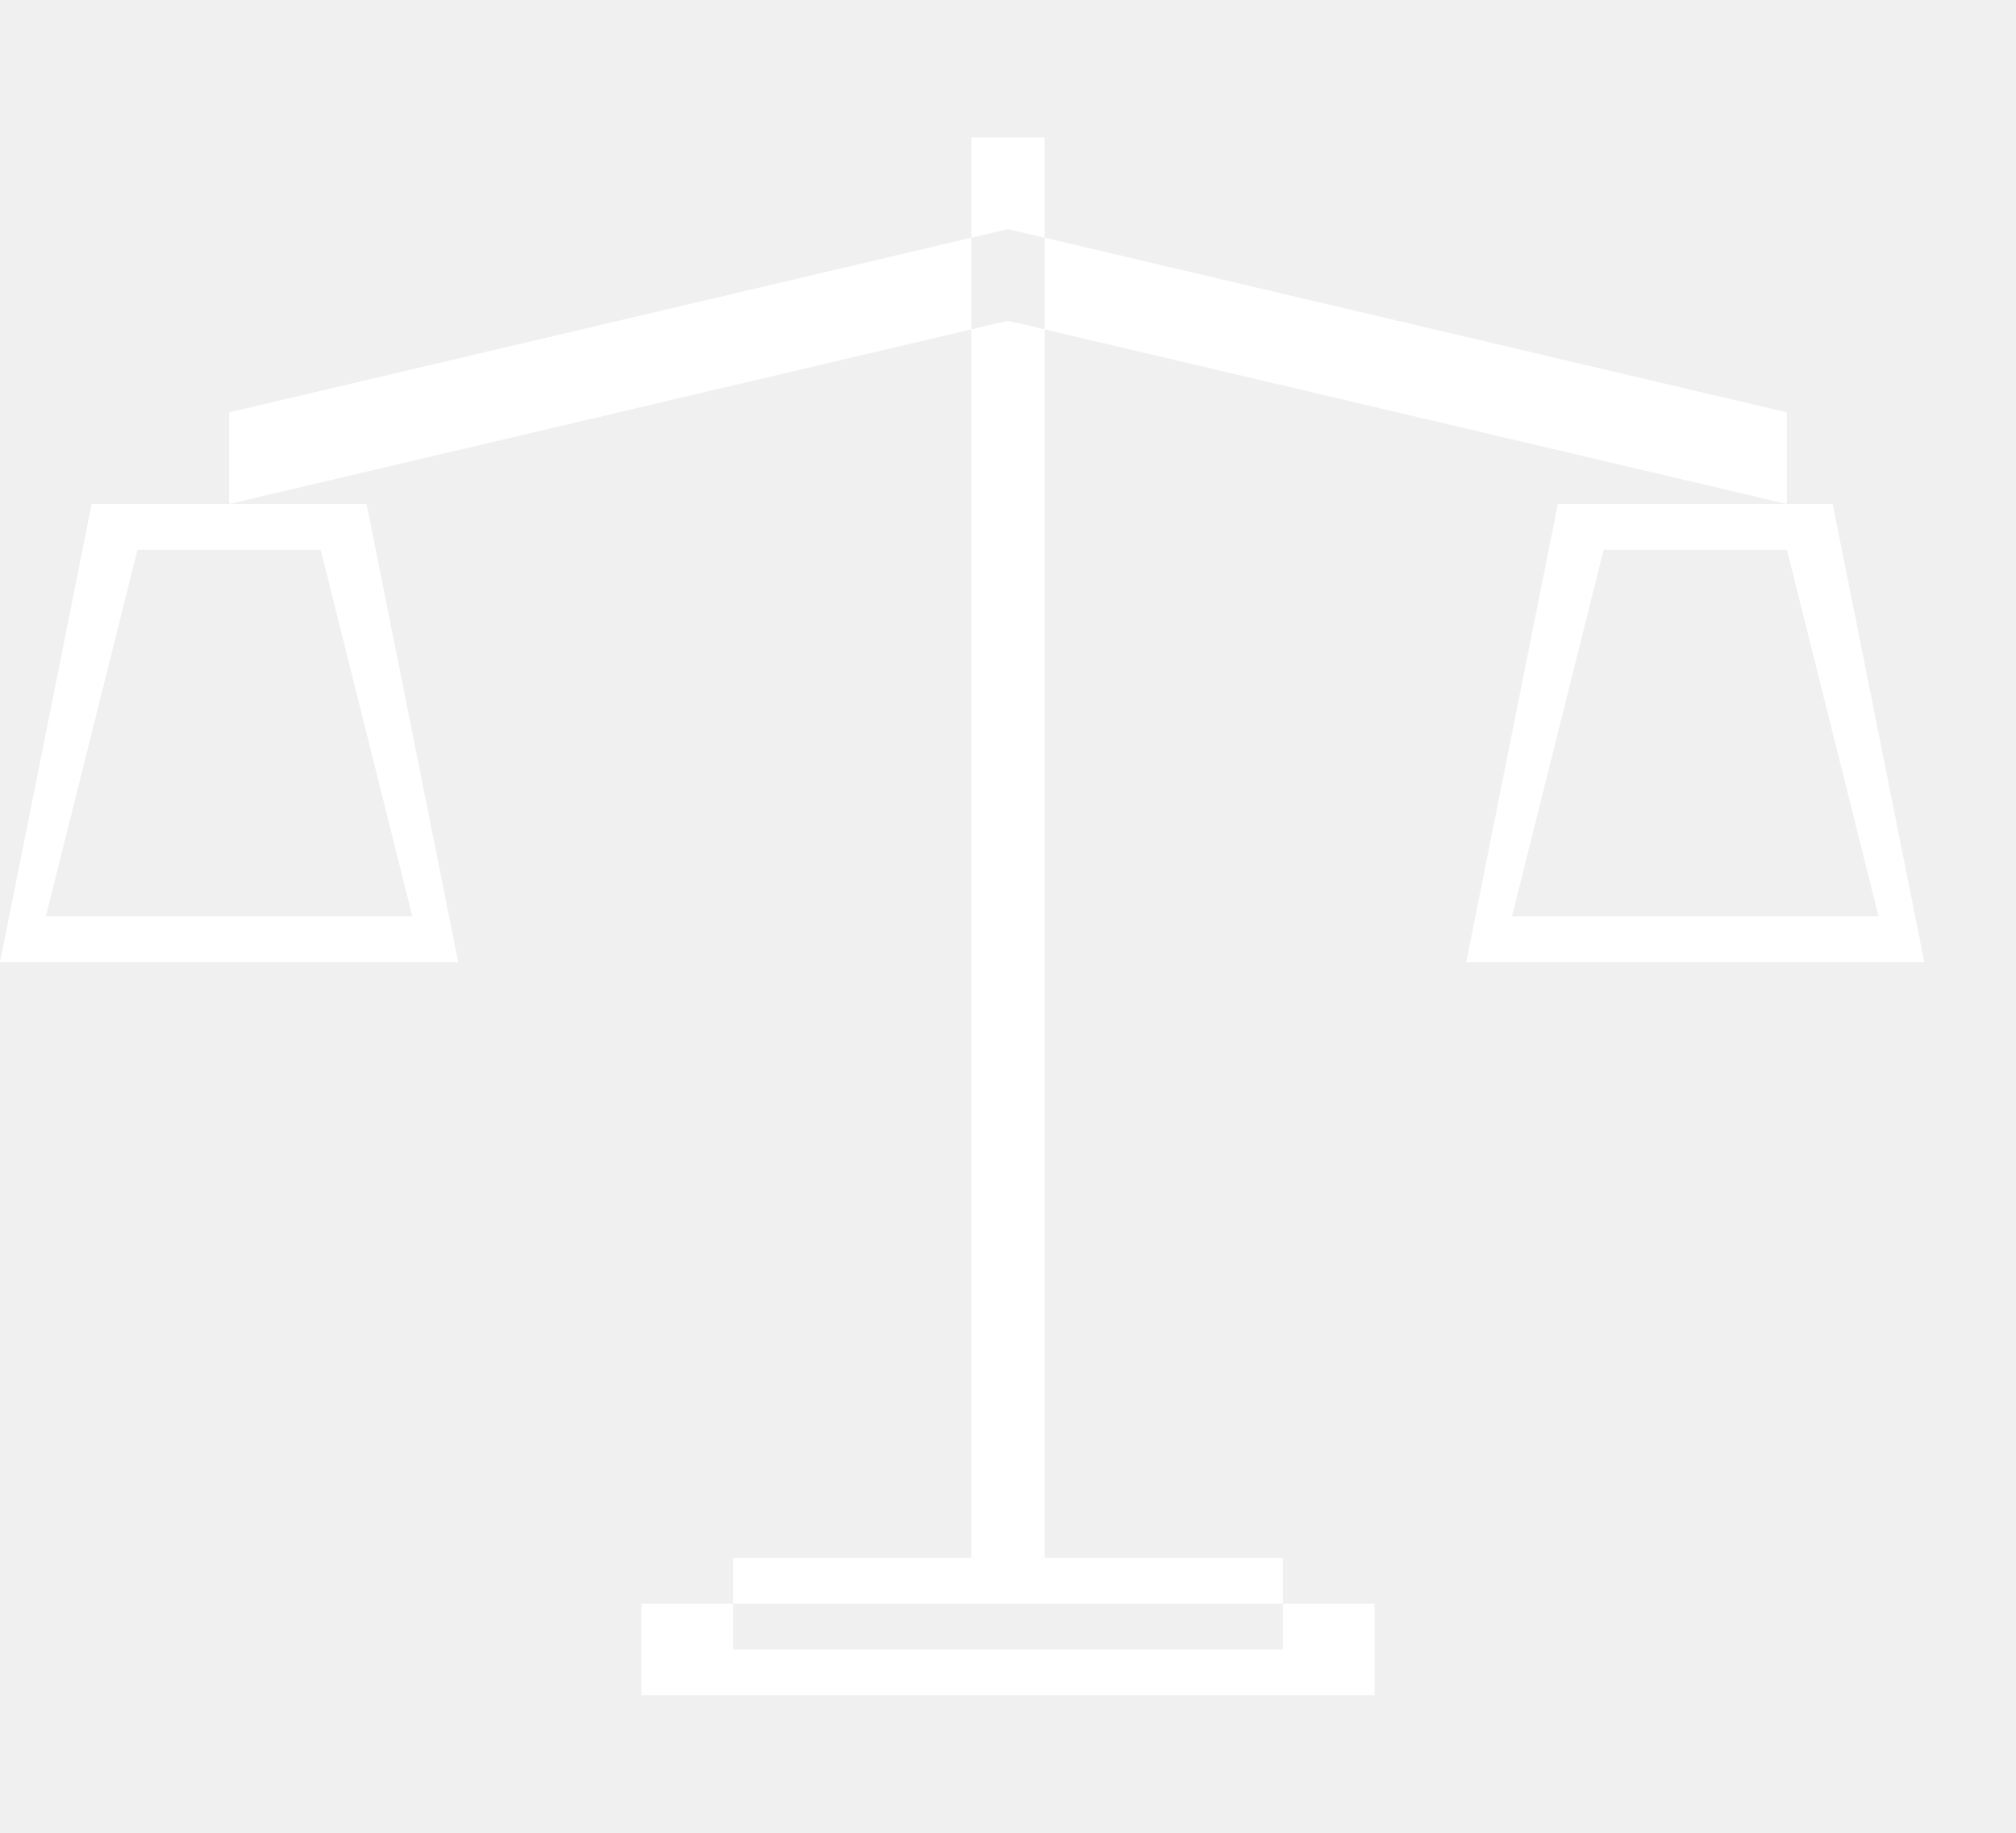
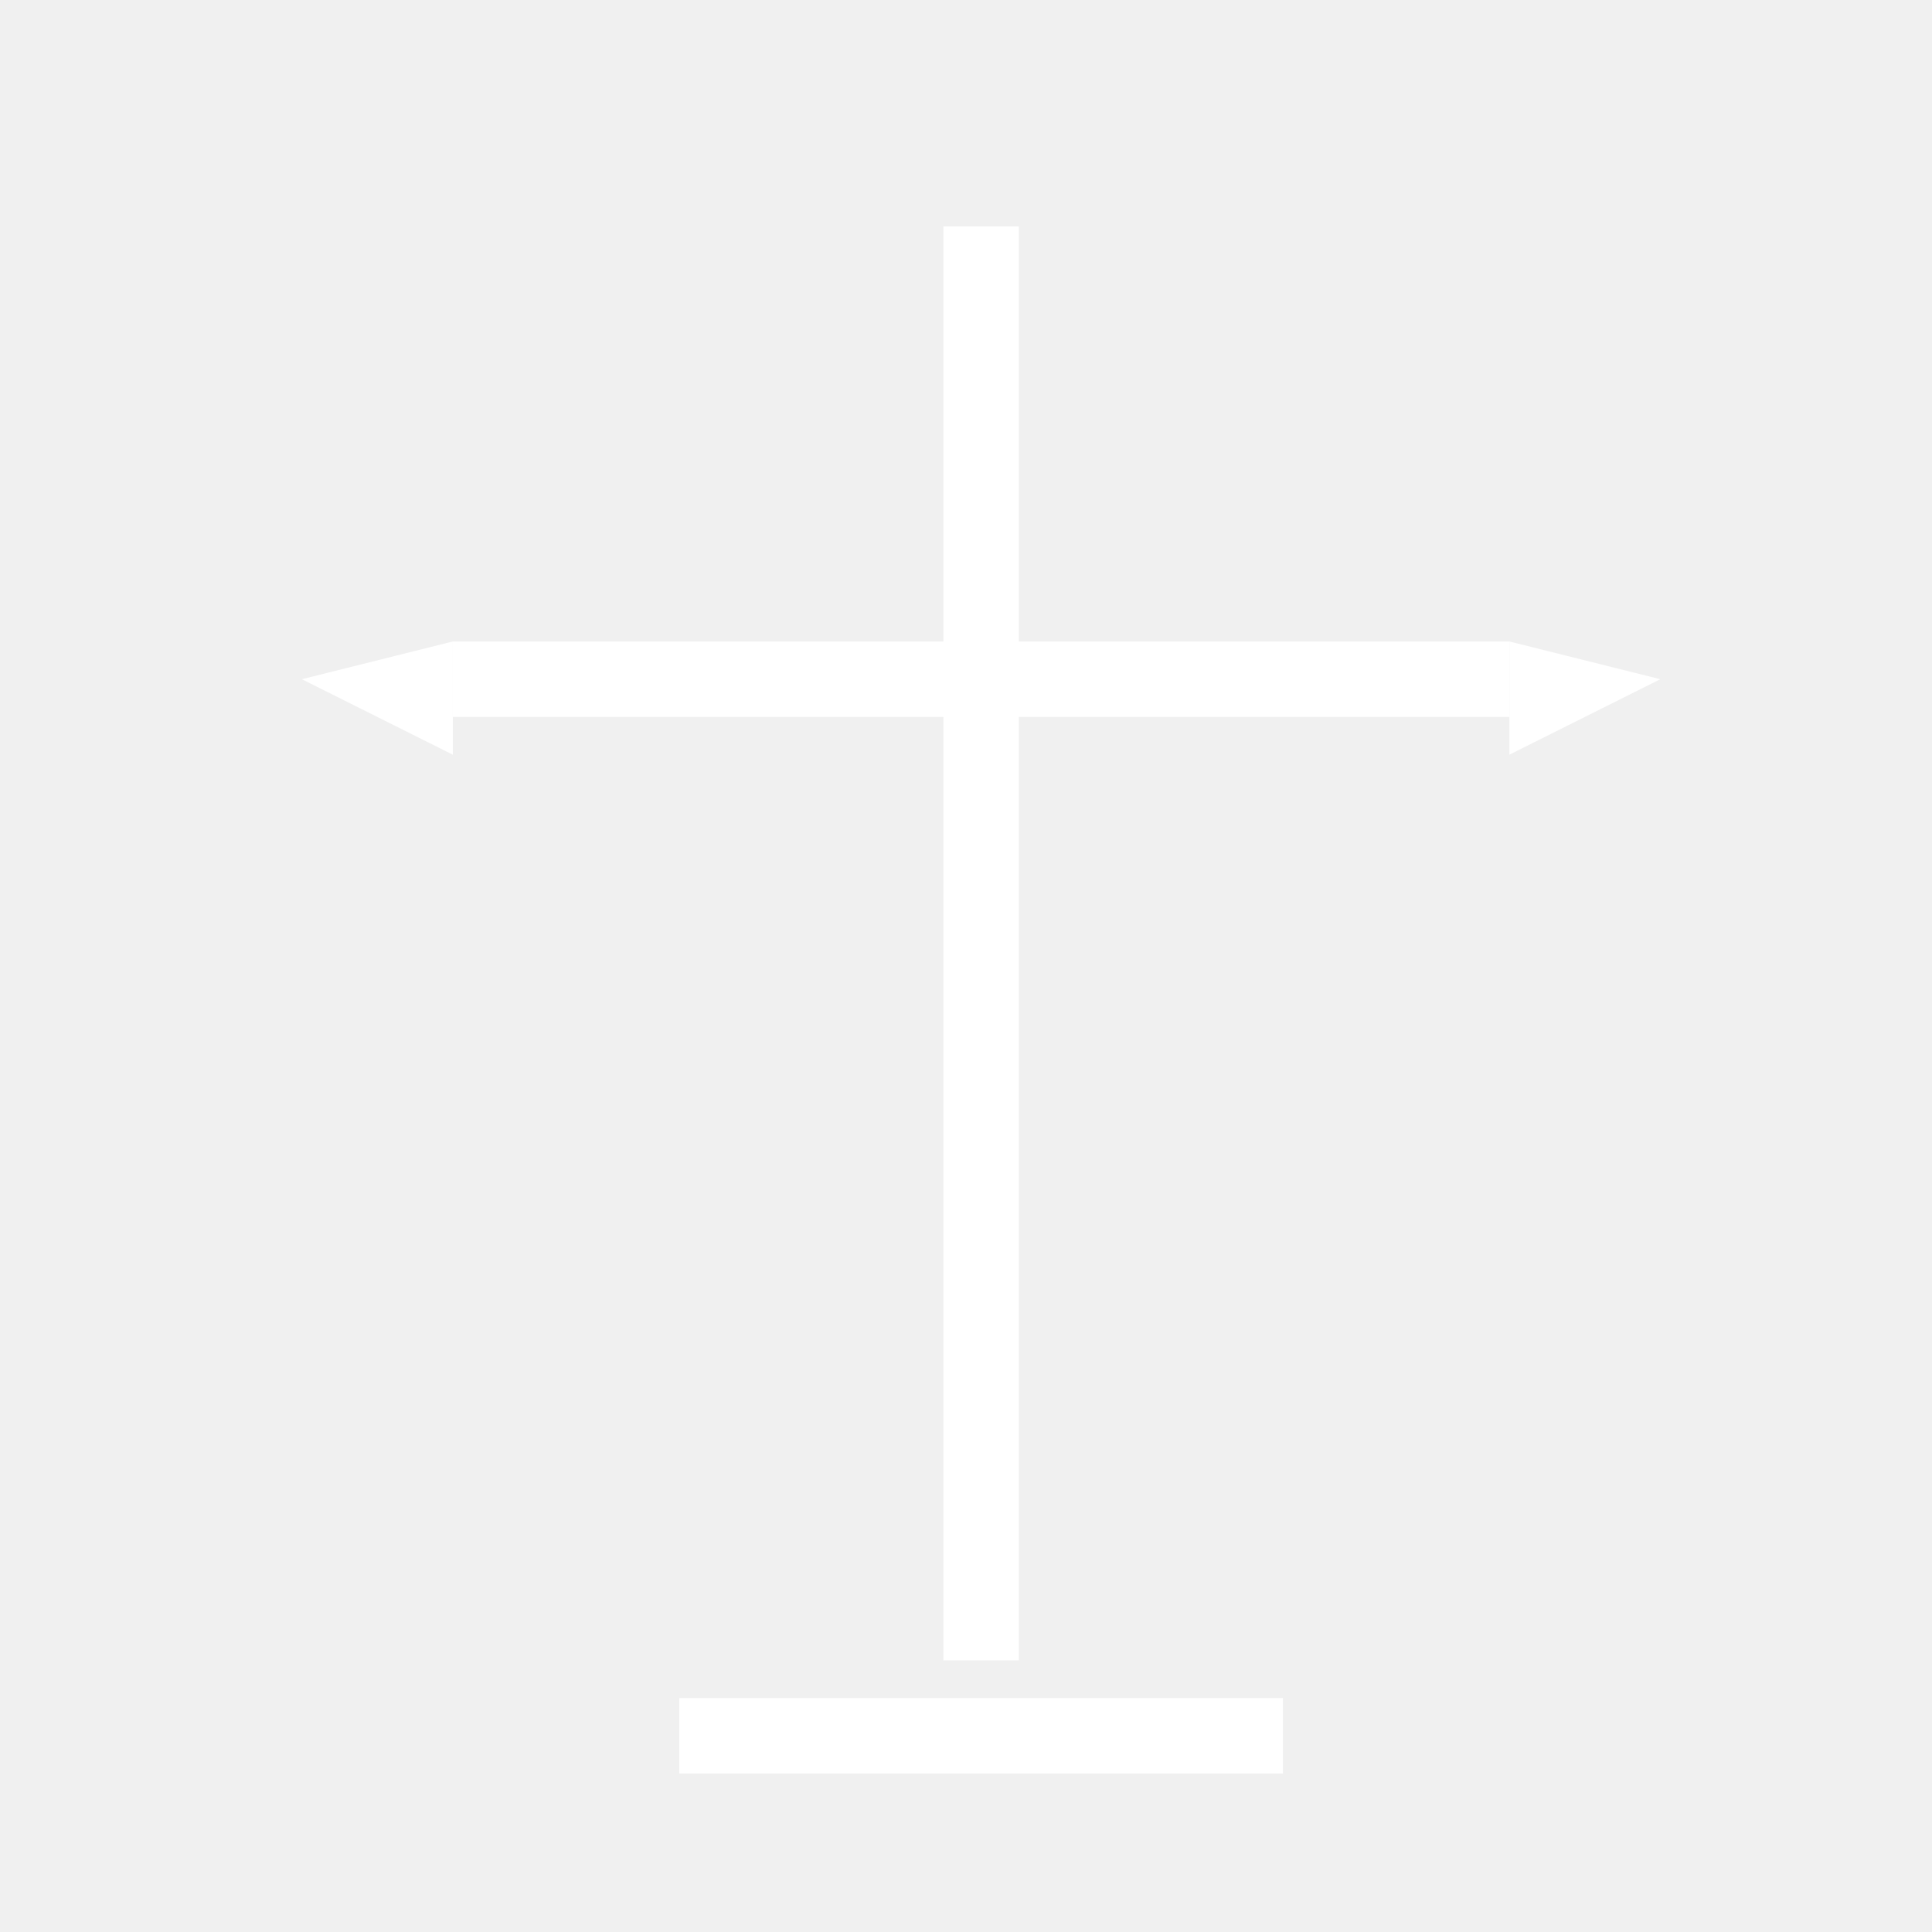
- <svg xmlns="http://www.w3.org/2000/svg" width="220" height="200" viewBox="0 0 220 200" version="1.1">
+ <svg xmlns="http://www.w3.org/2000/svg" width="256" height="256" viewBox="0 0 256 256">
  <defs>
-     <style>.cls-1 { fill-rule: evenodd; }</style>
  </defs>
-   <path id="IconGraphic" class="cls-1" d="M106 15 L114 15 L114 170 L106 170 Z M80 170 L140 170 L140 180 L80 180 Z M70 175 L150 175 L150 185 L70 185 Z M25 45 L110 25 L110 35 L25 55 Z M110 25 L195 45 L195 55 L110 35 Z M10 55 L40 55 L50 105 L0 105 Z M15 60 L5 100 L45 100 L35 60 Z M170 55 L200 55 L210 105 L160 105 Z M175 60 L165 100 L205 100 L195 60 Z" style="fill:#ffffff;fill-rule:evenodd" />
+   <path fill="#ffffff" d="M 125 30 L 135 30 L 135 220 L 125 220 Z" />
+   <path fill="#ffffff" d="M 60 85 L 200 85 L 200 95 L 60 95 Z" />
+   <path fill="#ffffff" d="M 40 90 L 60 85 L 60 100 Z" />
+   <path fill="#ffffff" d="M 220 90 L 200 85 L 200 100 Z" />
+   <path fill="#ffffff" d="M 90 225 L 170 225 L 170 235 L 90 235 Z" />
</svg>
